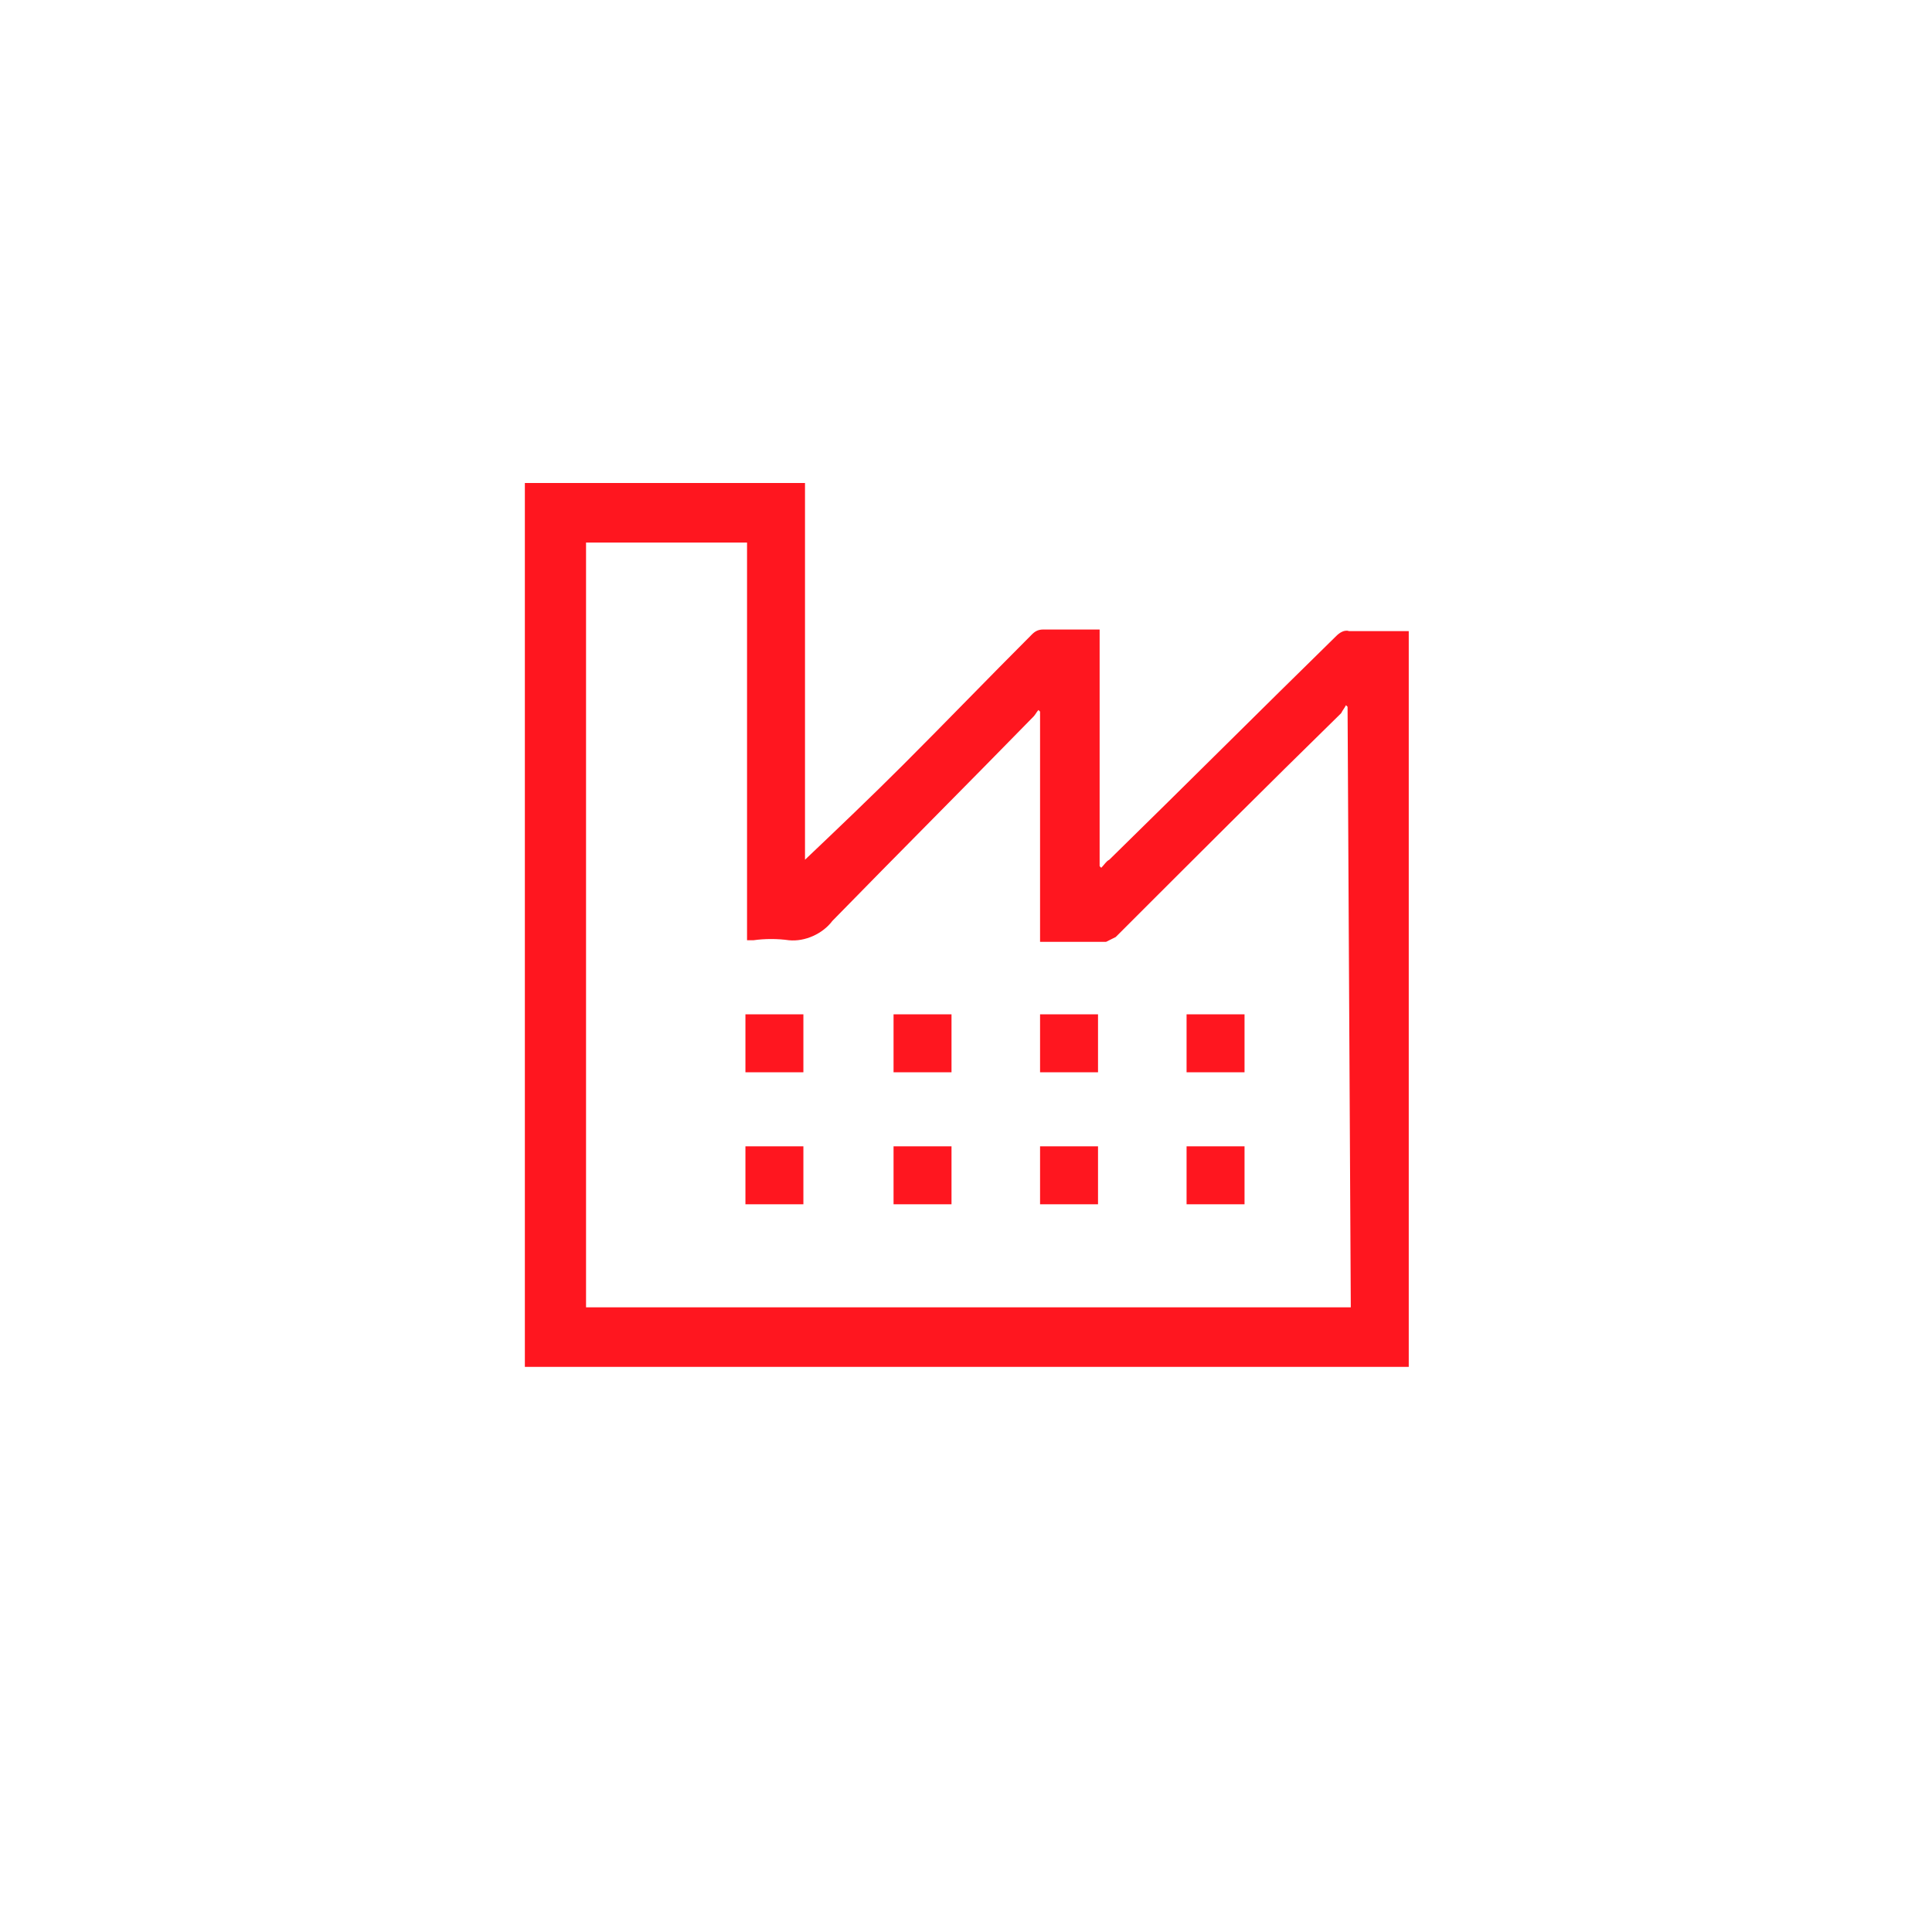
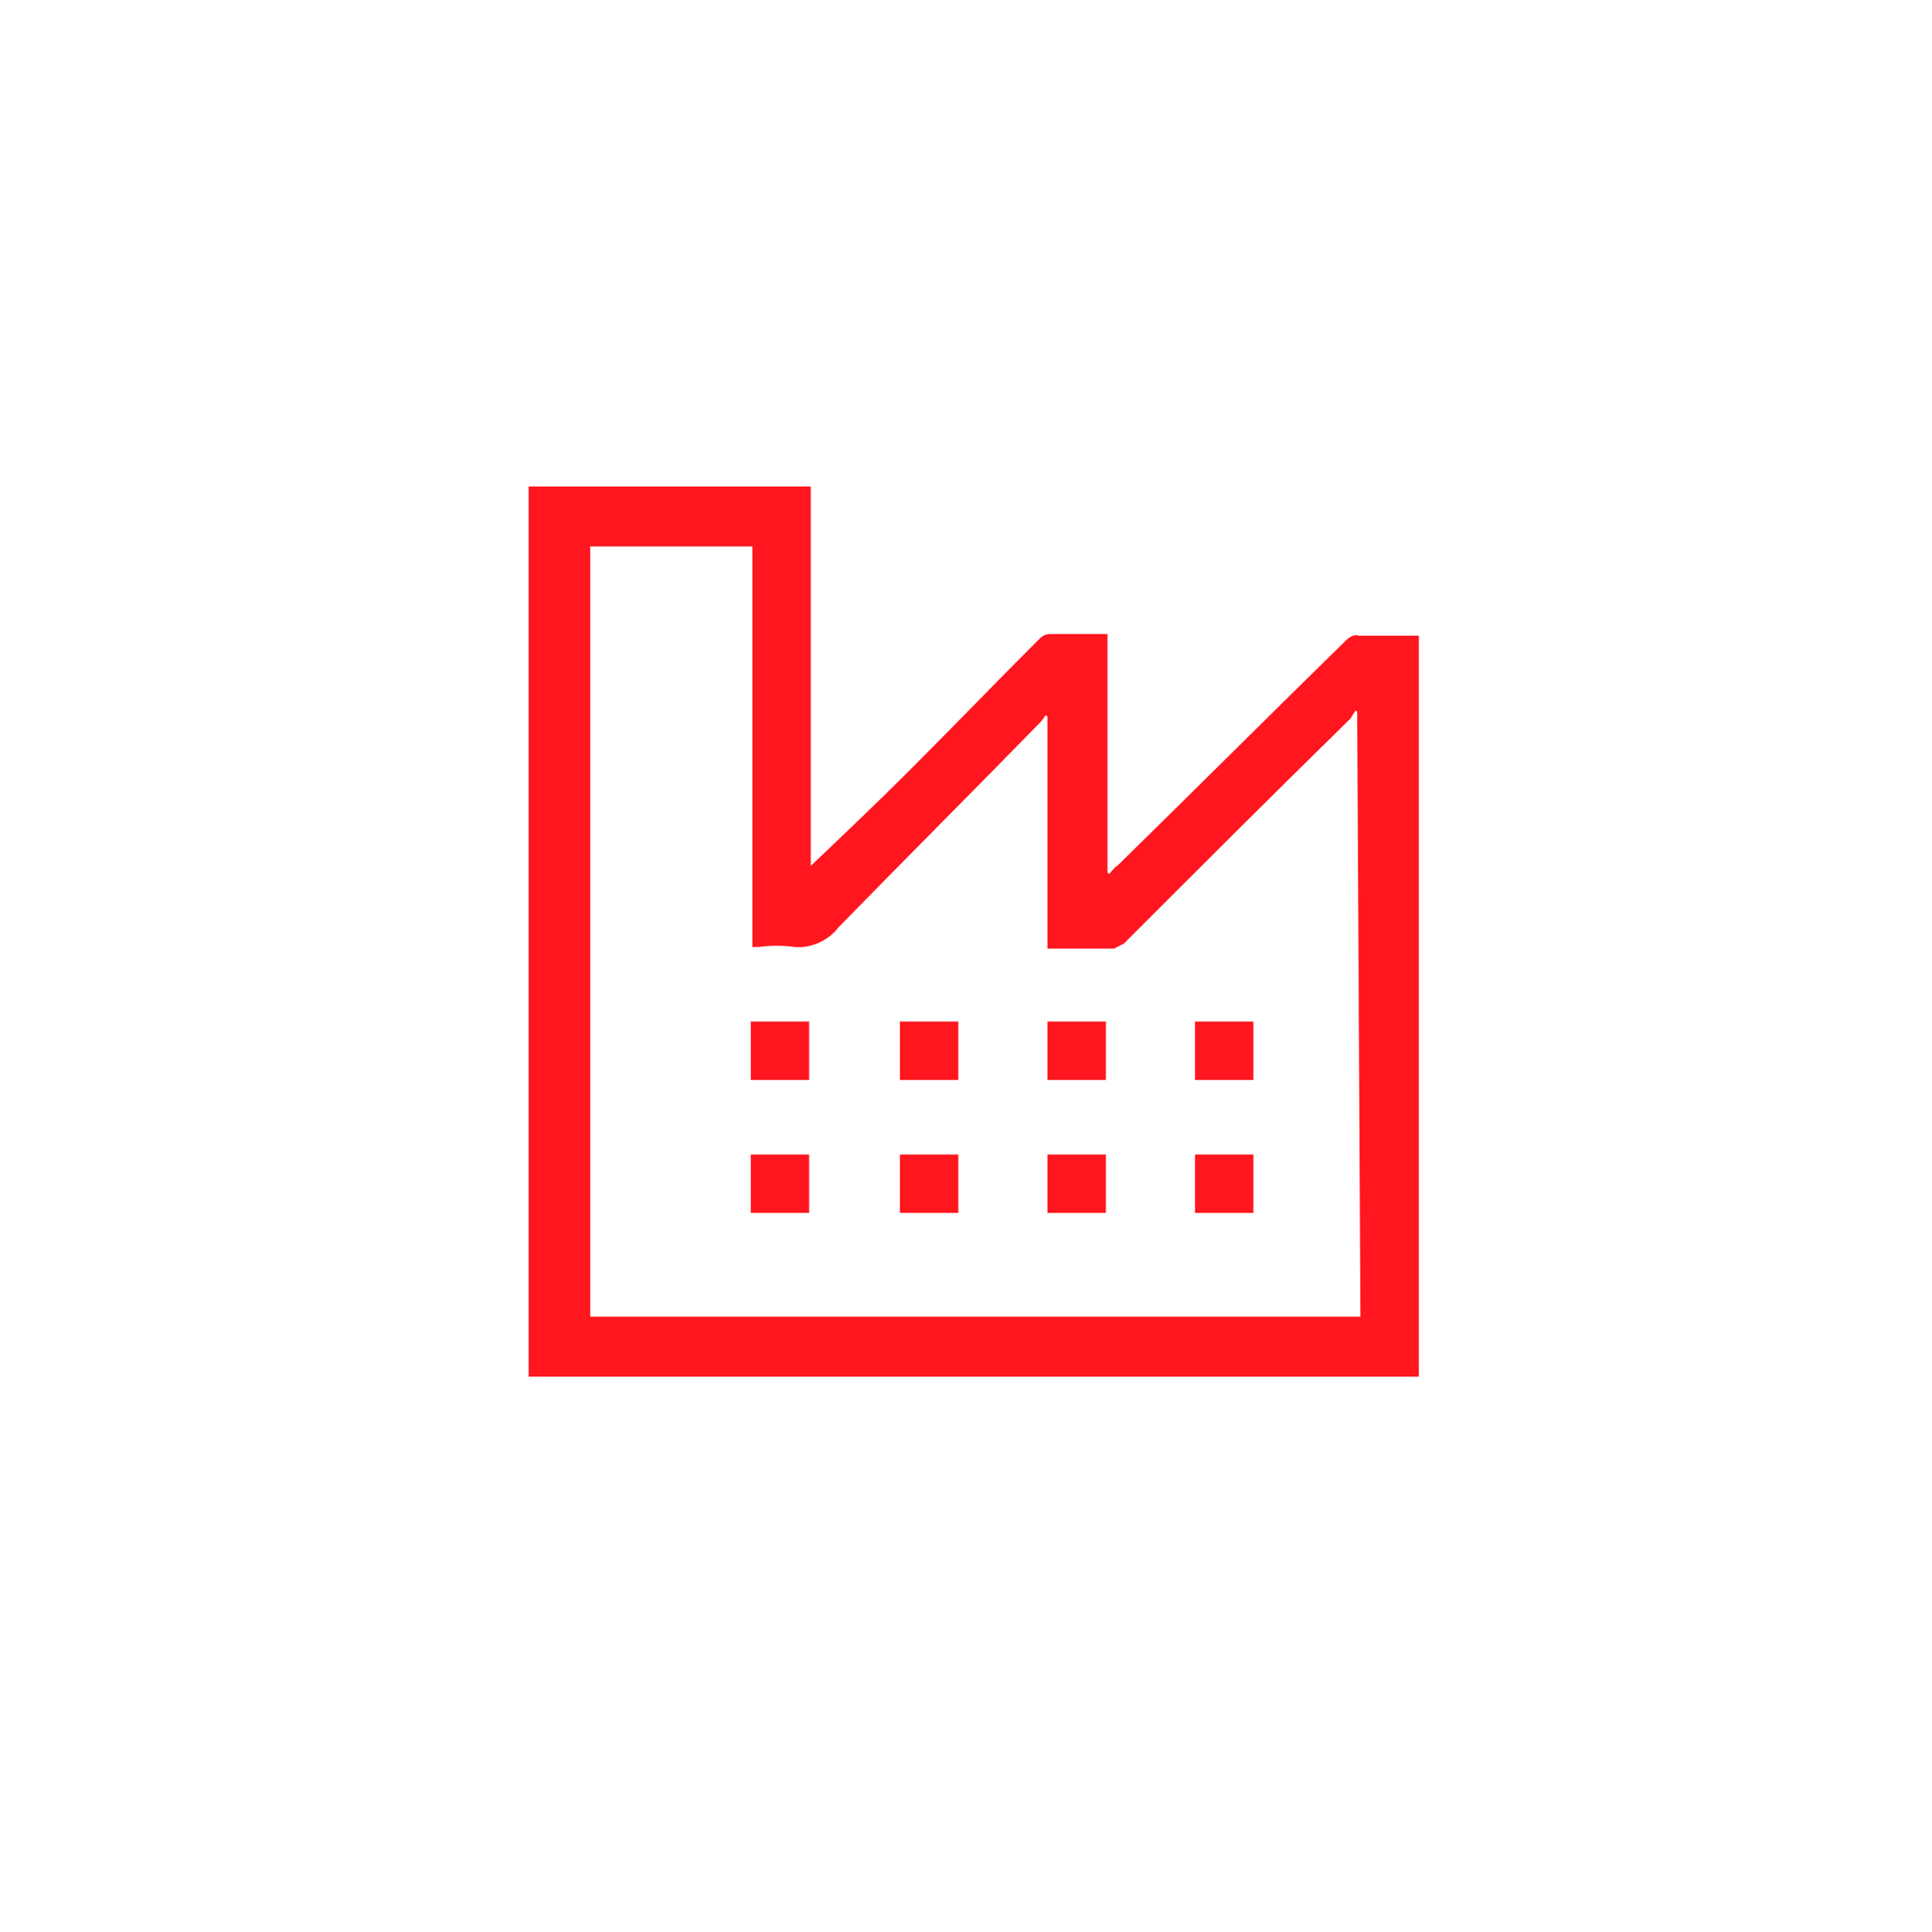
- <svg xmlns="http://www.w3.org/2000/svg" width="120" height="120" viewBox="0 0 120 120" fill="none">
-   <path fill-rule="evenodd" clip-rule="evenodd" d="M32.6 84.9V30H50V53.4C52 51.5 54.1 49.5 56.1 47.5C58.8 44.8 61.4 42.1 64.1 39.4C64.3 39.2 64.5 39.1 64.8 39.1C66 39.1 67.1 39.1 68.3 39.1V53.8L68.4 53.9C68.6 53.7 68.7 53.5 68.9 53.4C73.6 48.8 78.3 44.1 83 39.5C83.2 39.3 83.5 39.1 83.8 39.2C85 39.2 86.3 39.2 87.5 39.2V84.9H32.6ZM83.7 43.9L83.6 43.8C83.5 44 83.4 44.1 83.3 44.3C78.6 48.9 74 53.5 69.3 58.2C69.1 58.3 68.9 58.4 68.7 58.5C67.5 58.5 66.2 58.5 65 58.5C64.9 58.5 64.8 58.5 64.6 58.5V44.2L64.5 44.1C64.4 44.2 64.3 44.4 64.2 44.5C60 48.8 55.8 53 51.7 57.2C51.1 58 50 58.5 49 58.4C48.3 58.3 47.5 58.3 46.8 58.4C46.7 58.4 46.5 58.4 46.4 58.4V33.7H36.4V81.2H83.9L83.7 43.9ZM49.9 66.6H46.3V63H49.9V66.6ZM49.9 74.8H46.3V71.2H49.9V74.8ZM59.1 74.8H55.5V71.2H59.1V74.8ZM55.5 63H59.1V66.6H55.5V63ZM68.2 66.6H64.6V63H68.2V66.6ZM68.2 74.8H64.6V71.2H68.2V74.8ZM77.3 66.6H73.7V63H77.3V66.6ZM77.3 74.8H73.7V71.2H77.3V74.8Z" fill="#FF161F" />
+ <svg xmlns="http://www.w3.org/2000/svg" width="145" height="145" viewBox="0 0 145 145" fill="none">
+   <path fill-rule="evenodd" clip-rule="evenodd" d="M39.69 103.363V36.524H60.873V65.013C63.308 62.7 65.865 60.265 68.3 57.83C71.587 54.543 74.752 51.256 78.04 47.969C78.283 47.725 78.527 47.603 78.892 47.603C80.353 47.603 81.692 47.603 83.153 47.603V65.5L83.275 65.622C83.518 65.378 83.64 65.135 83.883 65.013C89.606 59.413 95.328 53.691 101.05 48.09C101.293 47.847 101.658 47.603 102.024 47.725C103.485 47.725 105.067 47.725 106.528 47.725V103.363H39.69ZM101.902 53.447L101.78 53.325C101.658 53.569 101.537 53.691 101.415 53.934C95.693 59.535 90.093 65.135 84.37 70.857C84.127 70.979 83.883 71.1 83.64 71.222C82.179 71.222 80.596 71.222 79.135 71.222C79.014 71.222 78.892 71.222 78.648 71.222V53.812L78.527 53.691C78.405 53.812 78.283 54.056 78.161 54.178C73.048 59.413 67.935 64.526 62.943 69.639C62.212 70.613 60.873 71.222 59.656 71.1C58.804 70.979 57.83 70.979 56.977 71.1C56.856 71.1 56.612 71.1 56.49 71.1V41.029H44.316V98.859H102.145L101.902 53.447ZM60.752 81.084H56.369V76.701H60.752V81.084ZM60.752 91.067H56.369V86.684H60.752V91.067ZM71.952 91.067H67.569V86.684H71.952V91.067ZM67.569 76.701H71.952V81.084H67.569V76.701ZM83.031 81.084H78.648V76.701H83.031V81.084ZM83.031 91.067H78.648V86.684H83.031V91.067ZM94.11 81.084H89.727V76.701H94.11V81.084ZM94.11 91.067H89.727V86.684H94.11V91.067Z" fill="#FF161F" />
</svg>
